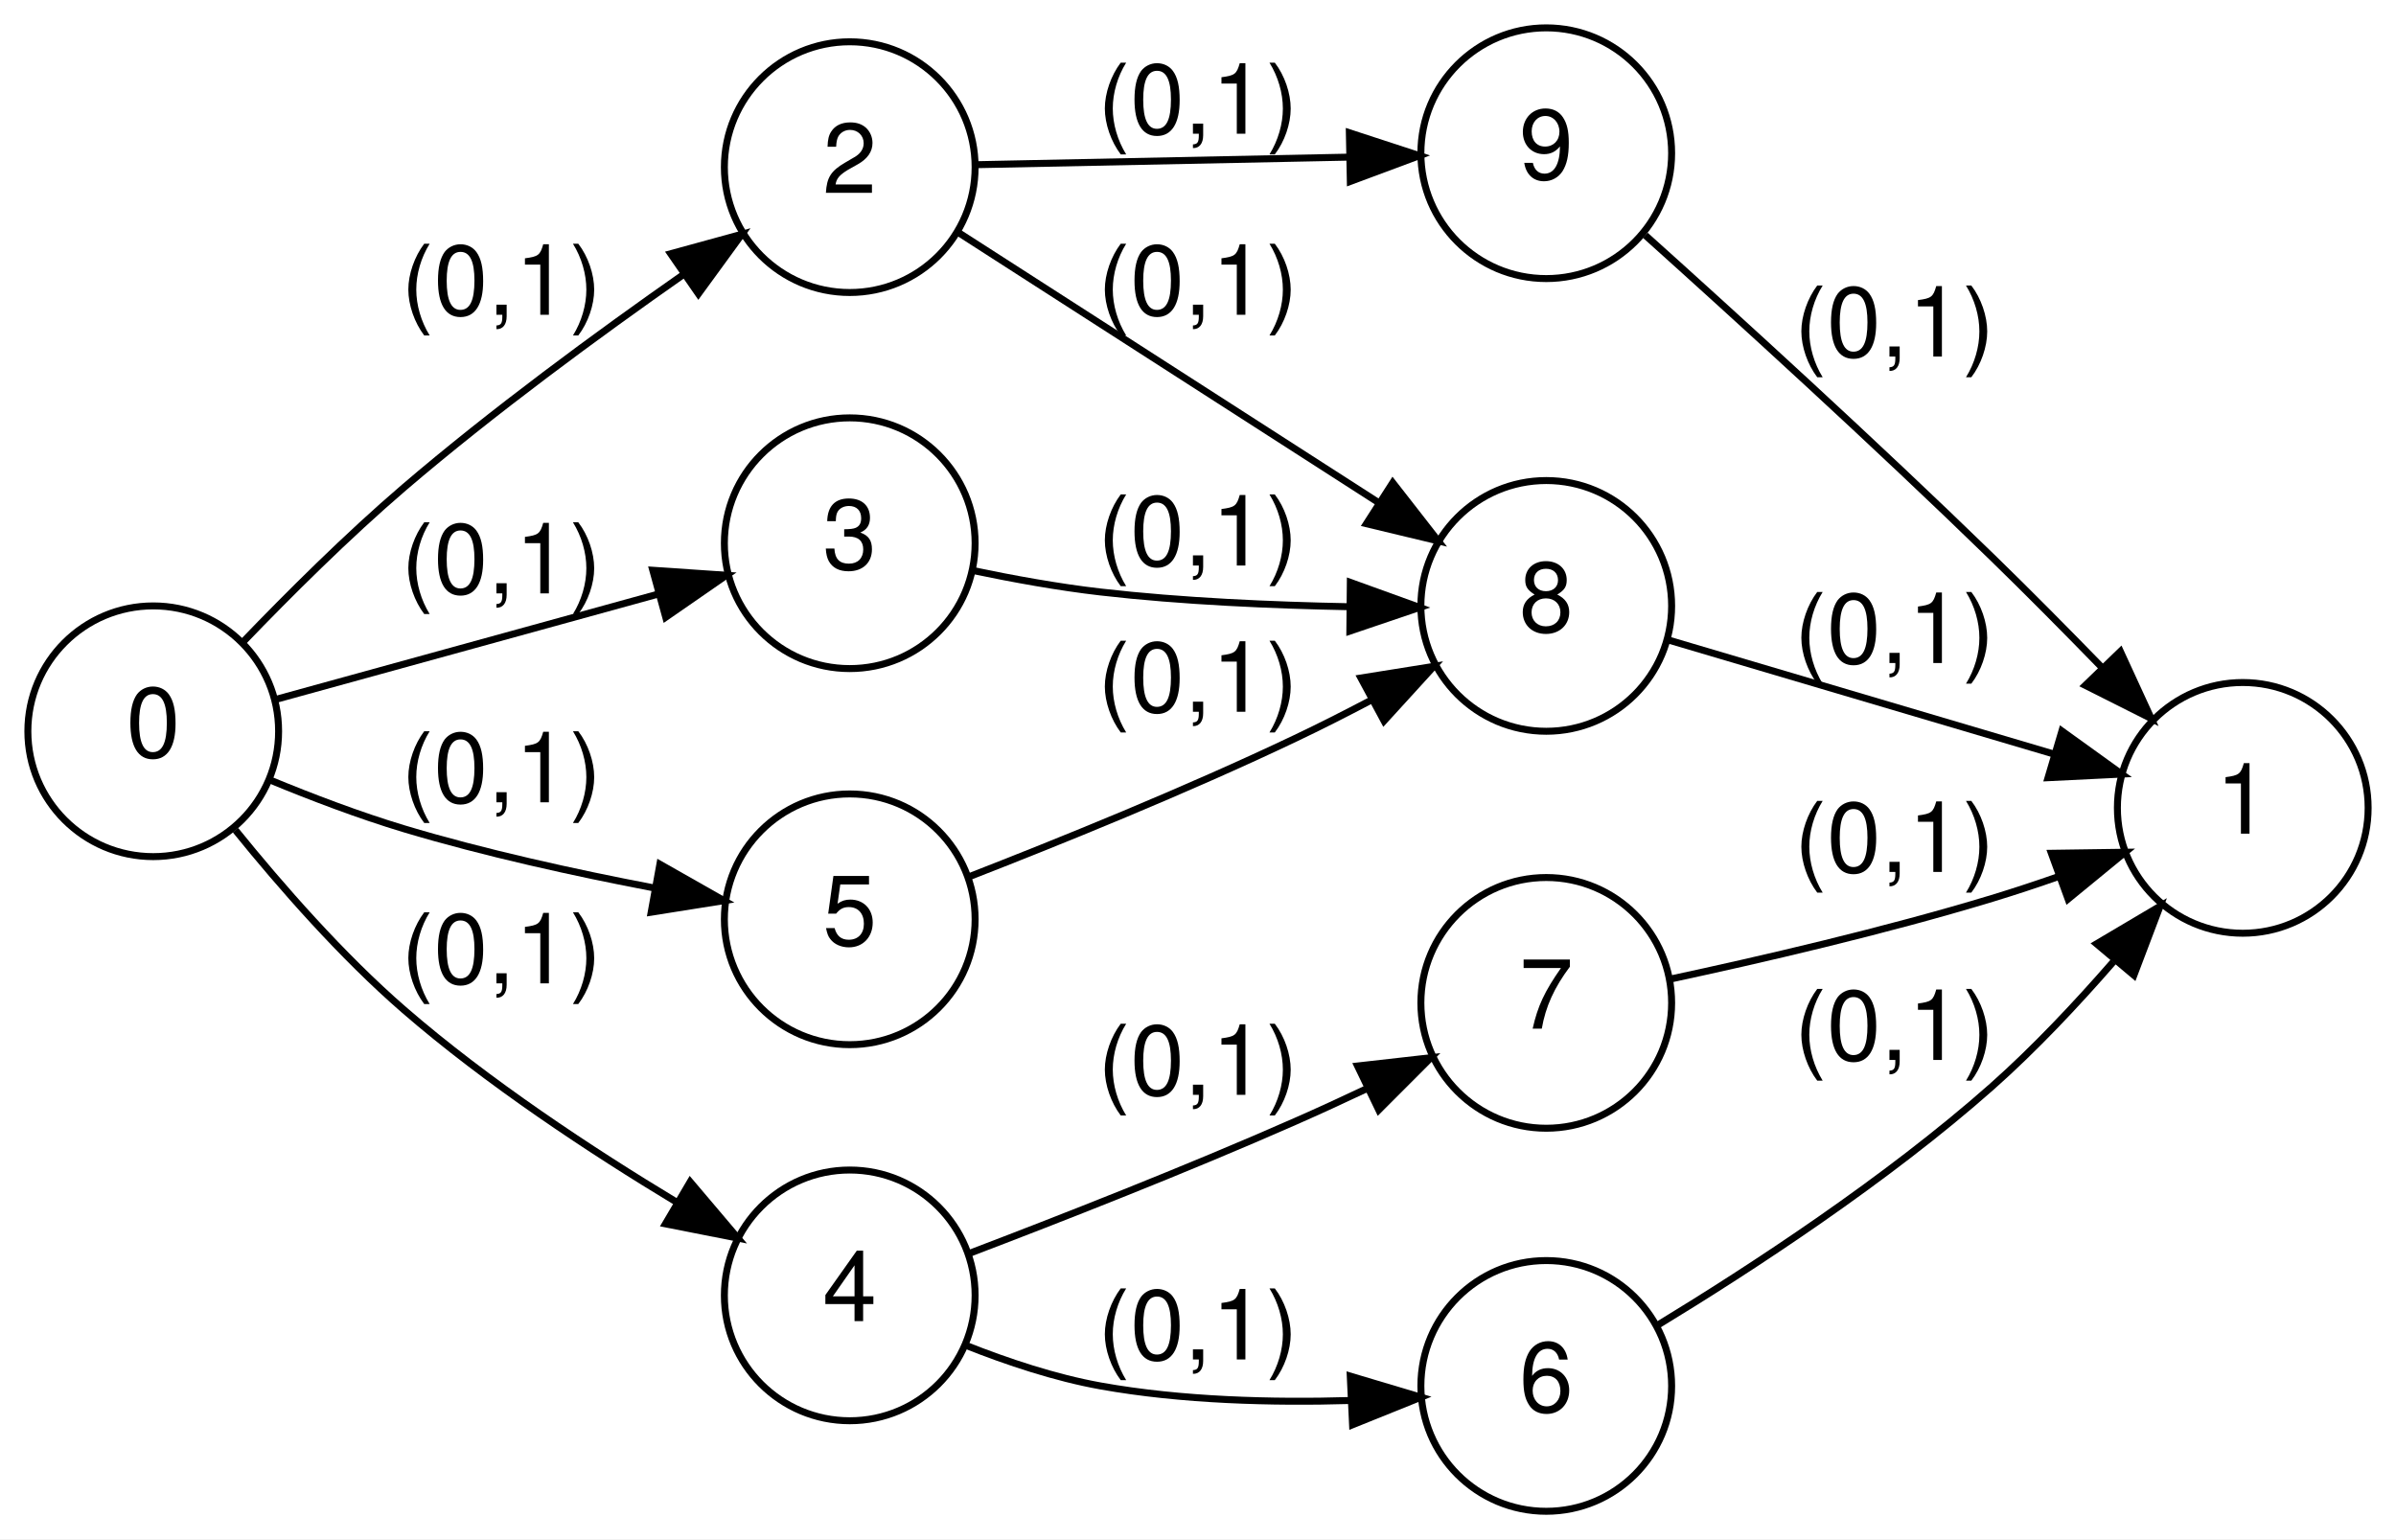
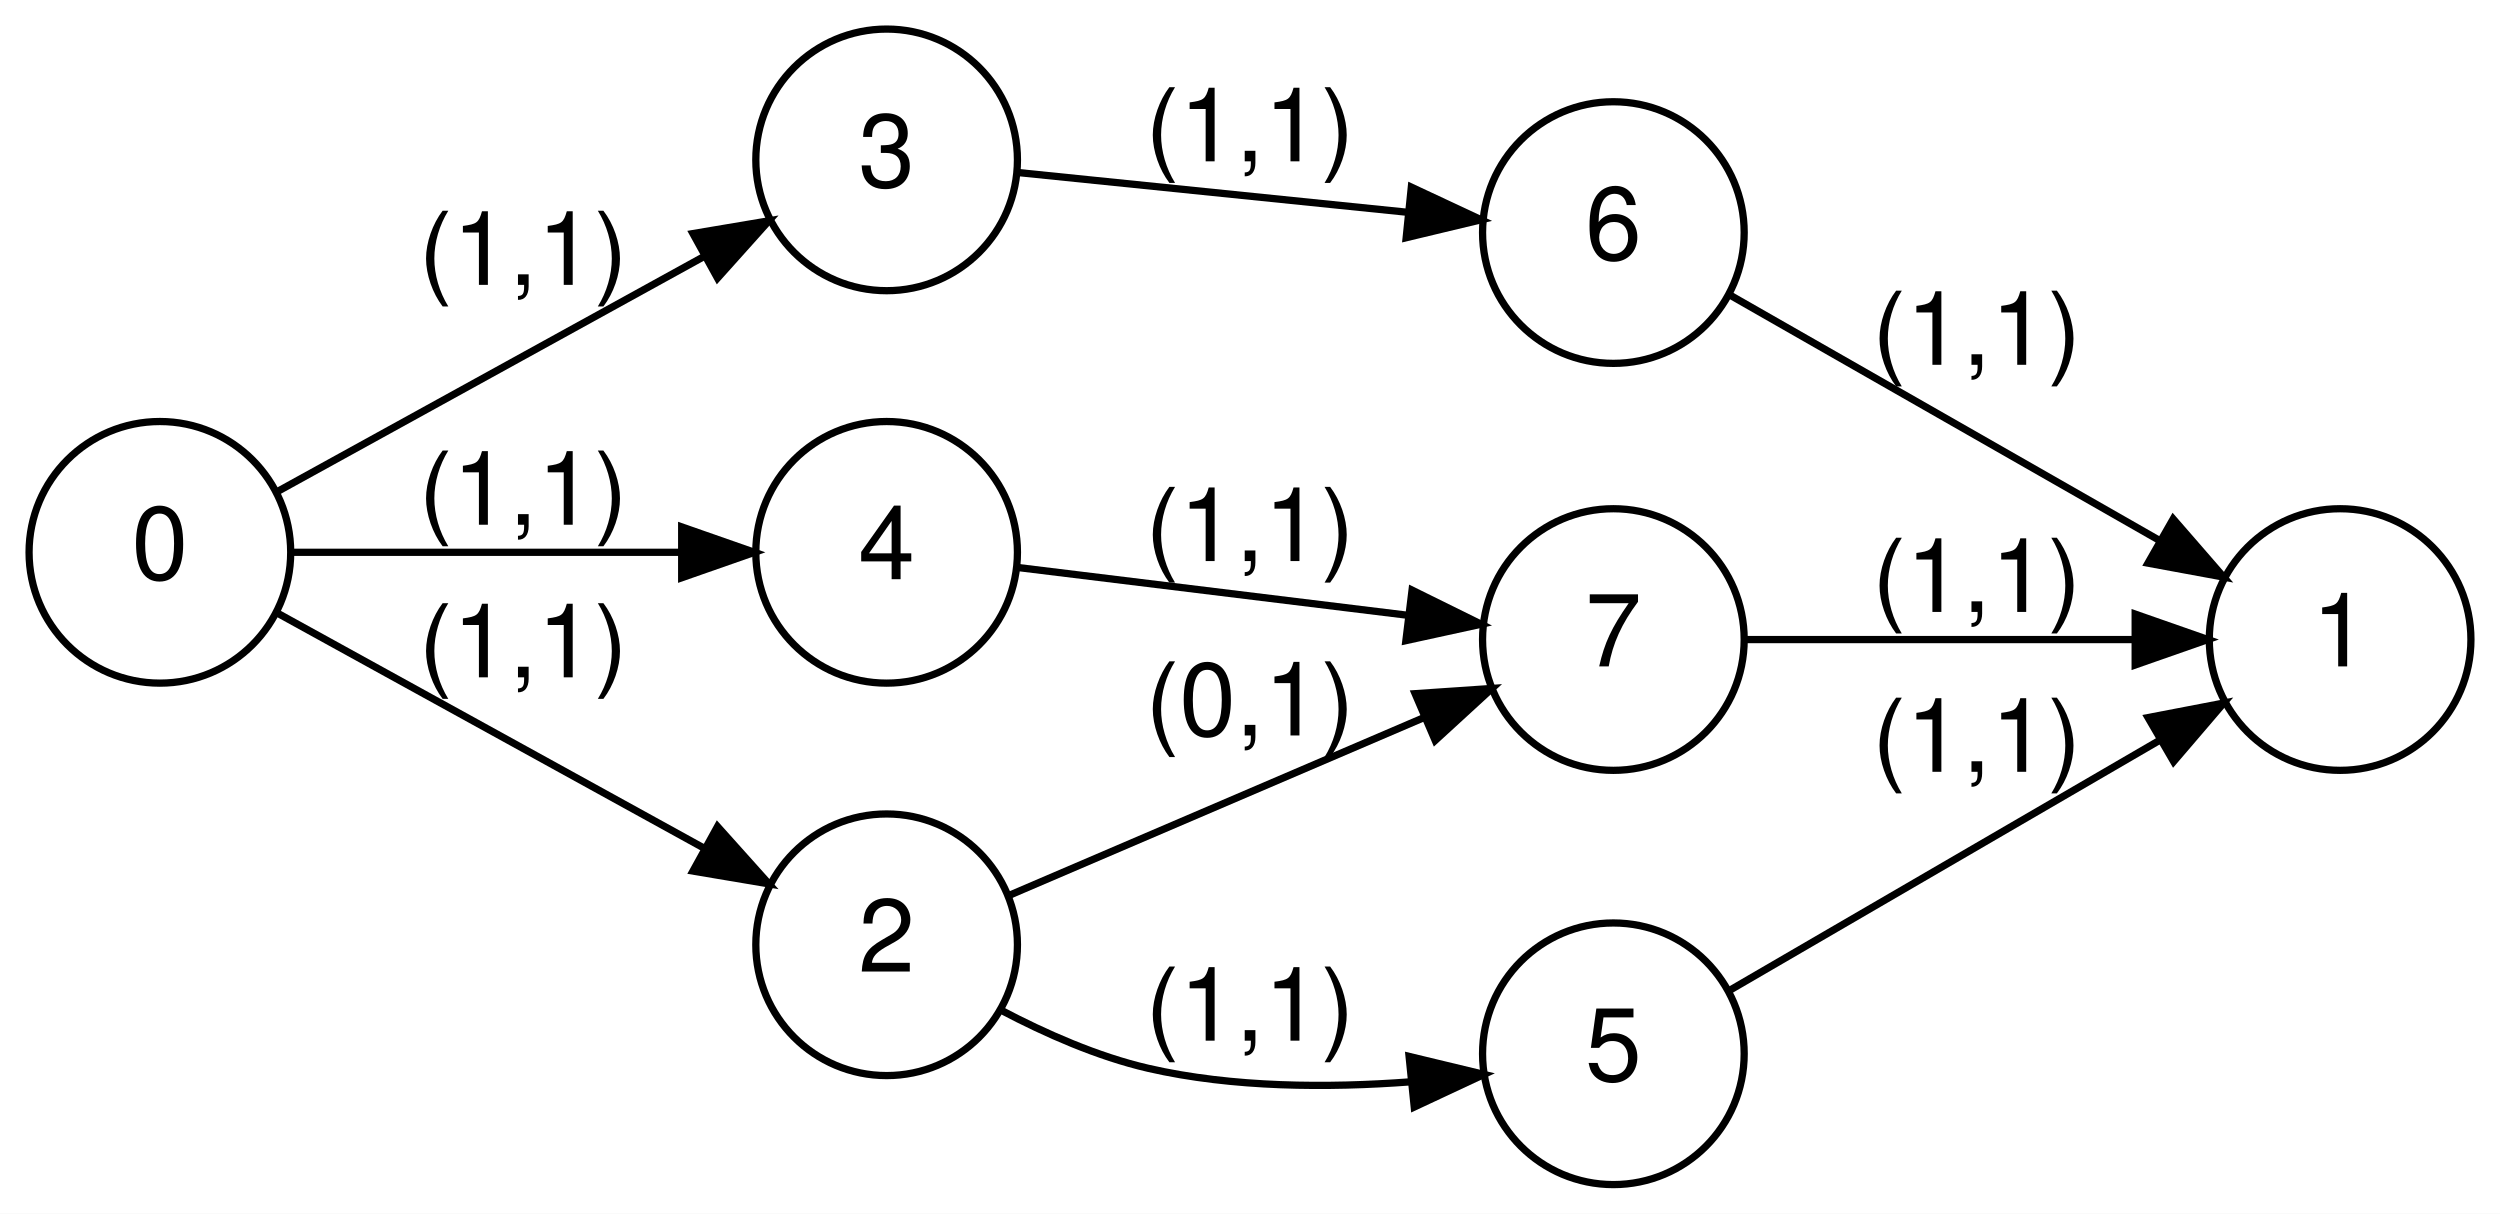
- <svg xmlns="http://www.w3.org/2000/svg" width="344pt" height="221pt" viewBox="0.00 0.00 344.00 221.00">
-   <g id="graph0" class="graph" transform="scale(1 1) rotate(0) translate(4 217)">
-     <polygon fill="white" stroke="transparent" points="-4,4 -4,-217 340,-217 340,4 -4,4" />
+ <svg xmlns="http://www.w3.org/2000/svg" width="344pt" height="167pt" viewBox="0.00 0.00 344.00 167.00">
+   <g id="graph0" class="graph" transform="scale(1 1) rotate(0) translate(4 163)">
+     <polygon fill="white" stroke="transparent" points="-4,4 -4,-163 340,-163 340,4 -4,4" />
    <g id="node1" class="node">
-       <ellipse fill="none" stroke="black" cx="218" cy="-195" rx="18" ry="18" />
-       <text text-anchor="middle" x="218" y="-191.3" font-family="Helvetica,Arial,sans-serif" font-size="14.00">9</text>
+       <ellipse fill="none" stroke="black" cx="218" cy="-75" rx="18" ry="18" />
+       <text text-anchor="middle" x="218" y="-71.3" font-family="Helvetica,Arial,sans-serif" font-size="14.00">7</text>
    </g>
    <g id="node2" class="node">
-       <ellipse fill="none" stroke="black" cx="318" cy="-101" rx="18" ry="18" />
-       <text text-anchor="middle" x="318" y="-97.3" font-family="Helvetica,Arial,sans-serif" font-size="14.00">1</text>
+       <ellipse fill="none" stroke="black" cx="318" cy="-75" rx="18" ry="18" />
+       <text text-anchor="middle" x="318" y="-71.3" font-family="Helvetica,Arial,sans-serif" font-size="14.00">1</text>
    </g>
    <g id="edge1" class="edge">
-       <path fill="none" stroke="black" d="M232.23,-183.21C245.11,-171.64 265.17,-153.38 282,-137 287.2,-131.94 292.73,-126.35 297.81,-121.13" />
-       <polygon fill="black" stroke="black" points="300.43,-123.46 304.86,-113.83 295.39,-118.59 300.43,-123.46" />
-       <text text-anchor="middle" x="268" y="-165.8" font-family="Helvetica,Arial,sans-serif" font-size="14.00">(0,1)</text>
+       <path fill="none" stroke="black" d="M236.07,-75C250.88,-75 272.57,-75 289.77,-75" />
+       <polygon fill="black" stroke="black" points="289.8,-78.5 299.8,-75 289.8,-71.5 289.8,-78.5" />
+       <text text-anchor="middle" x="268" y="-78.8" font-family="Helvetica,Arial,sans-serif" font-size="14.00">(1,1)</text>
    </g>
    <g id="node3" class="node">
-       <ellipse fill="none" stroke="black" cx="218" cy="-130" rx="18" ry="18" />
-       <text text-anchor="middle" x="218" y="-126.3" font-family="Helvetica,Arial,sans-serif" font-size="14.00">8</text>
+       <ellipse fill="none" stroke="black" cx="218" cy="-131" rx="18" ry="18" />
+       <text text-anchor="middle" x="218" y="-127.3" font-family="Helvetica,Arial,sans-serif" font-size="14.00">6</text>
    </g>
    <g id="edge2" class="edge">
-       <path fill="none" stroke="black" d="M235.62,-125.08C250.78,-120.6 273.42,-113.9 290.97,-108.7" />
-       <polygon fill="black" stroke="black" points="292.03,-112.04 300.62,-105.85 290.04,-105.33 292.03,-112.04" />
-       <text text-anchor="middle" x="268" y="-121.8" font-family="Helvetica,Arial,sans-serif" font-size="14.00">(0,1)</text>
+       <path fill="none" stroke="black" d="M233.88,-122.49C249.64,-113.49 274.74,-99.15 293.24,-88.58" />
+       <polygon fill="black" stroke="black" points="295.03,-91.59 301.98,-83.59 291.56,-85.51 295.03,-91.59" />
+       <text text-anchor="middle" x="268" y="-112.8" font-family="Helvetica,Arial,sans-serif" font-size="14.00">(1,1)</text>
    </g>
    <g id="node4" class="node">
-       <ellipse fill="none" stroke="black" cx="218" cy="-73" rx="18" ry="18" />
-       <text text-anchor="middle" x="218" y="-69.3" font-family="Helvetica,Arial,sans-serif" font-size="14.00">7</text>
+       <ellipse fill="none" stroke="black" cx="218" cy="-18" rx="18" ry="18" />
+       <text text-anchor="middle" x="218" y="-14.3" font-family="Helvetica,Arial,sans-serif" font-size="14.00">5</text>
    </g>
    <g id="edge3" class="edge">
-       <path fill="none" stroke="black" d="M235.73,-76.4C248.51,-79.14 266.51,-83.3 282,-88 285.16,-88.96 288.46,-90.05 291.7,-91.19" />
-       <polygon fill="black" stroke="black" points="290.52,-94.48 301.11,-94.63 292.92,-87.91 290.52,-94.48" />
-       <text text-anchor="middle" x="268" y="-91.8" font-family="Helvetica,Arial,sans-serif" font-size="14.00">(0,1)</text>
+       <path fill="none" stroke="black" d="M233.88,-26.66C249.64,-35.82 274.74,-50.42 293.24,-61.18" />
+       <polygon fill="black" stroke="black" points="291.57,-64.26 301.98,-66.26 295.09,-58.21 291.57,-64.26" />
+       <text text-anchor="middle" x="268" y="-56.8" font-family="Helvetica,Arial,sans-serif" font-size="14.00">(1,1)</text>
    </g>
    <g id="node5" class="node">
-       <ellipse fill="none" stroke="black" cx="218" cy="-18" rx="18" ry="18" />
-       <text text-anchor="middle" x="218" y="-14.3" font-family="Helvetica,Arial,sans-serif" font-size="14.00">6</text>
+       <ellipse fill="none" stroke="black" cx="118" cy="-87" rx="18" ry="18" />
+       <text text-anchor="middle" x="118" y="-83.3" font-family="Helvetica,Arial,sans-serif" font-size="14.00">4</text>
    </g>
    <g id="edge4" class="edge">
-       <path fill="none" stroke="black" d="M234.03,-26.75C247.3,-34.82 266.84,-47.56 282,-61 288.08,-66.39 294.11,-72.8 299.41,-78.89" />
-       <polygon fill="black" stroke="black" points="297.01,-81.48 306.13,-86.88 302.37,-76.97 297.01,-81.48" />
-       <text text-anchor="middle" x="268" y="-64.8" font-family="Helvetica,Arial,sans-serif" font-size="14.00">(0,1)</text>
+       <path fill="none" stroke="black" d="M136.07,-84.91C150.88,-83.1 172.57,-80.44 189.77,-78.33" />
+       <polygon fill="black" stroke="black" points="190.3,-81.8 199.8,-77.11 189.45,-74.85 190.3,-81.8" />
+       <text text-anchor="middle" x="168" y="-85.8" font-family="Helvetica,Arial,sans-serif" font-size="14.00">(1,1)</text>
    </g>
    <g id="node6" class="node">
-       <ellipse fill="none" stroke="black" cx="118" cy="-139" rx="18" ry="18" />
-       <text text-anchor="middle" x="118" y="-135.3" font-family="Helvetica,Arial,sans-serif" font-size="14.00">3</text>
+       <ellipse fill="none" stroke="black" cx="118" cy="-141" rx="18" ry="18" />
+       <text text-anchor="middle" x="118" y="-137.3" font-family="Helvetica,Arial,sans-serif" font-size="14.00">3</text>
    </g>
    <g id="edge5" class="edge">
-       <path fill="none" stroke="black" d="M135.65,-135.09C141.42,-133.88 147.97,-132.69 154,-132 165.7,-130.65 178.69,-130.09 189.83,-129.88" />
-       <polygon fill="black" stroke="black" points="189.87,-133.38 199.83,-129.78 189.8,-126.38 189.87,-133.38" />
-       <text text-anchor="middle" x="168" y="-135.8" font-family="Helvetica,Arial,sans-serif" font-size="14.00">(0,1)</text>
+       <path fill="none" stroke="black" d="M136.07,-139.26C150.88,-137.75 172.57,-135.53 189.77,-133.78" />
+       <polygon fill="black" stroke="black" points="190.2,-137.25 199.8,-132.76 189.49,-130.29 190.2,-137.25" />
+       <text text-anchor="middle" x="168" y="-140.8" font-family="Helvetica,Arial,sans-serif" font-size="14.00">(1,1)</text>
    </g>
    <g id="node7" class="node">
-       <ellipse fill="none" stroke="black" cx="118" cy="-31" rx="18" ry="18" />
-       <text text-anchor="middle" x="118" y="-27.3" font-family="Helvetica,Arial,sans-serif" font-size="14.00">4</text>
+       <ellipse fill="none" stroke="black" cx="118" cy="-33" rx="18" ry="18" />
+       <text text-anchor="middle" x="118" y="-29.3" font-family="Helvetica,Arial,sans-serif" font-size="14.00">2</text>
    </g>
    <g id="edge6" class="edge">
-       <path fill="none" stroke="black" d="M135.19,-37.04C148,-41.92 166.28,-49.07 182,-56 185.32,-57.46 188.78,-59.05 192.18,-60.66" />
-       <polygon fill="black" stroke="black" points="190.91,-63.94 201.44,-65.13 193.95,-57.63 190.91,-63.94" />
-       <text text-anchor="middle" x="168" y="-59.8" font-family="Helvetica,Arial,sans-serif" font-size="14.00">(0,1)</text>
+       <path fill="none" stroke="black" d="M134.75,-39.75C150.18,-46.36 173.94,-56.54 191.96,-64.27" />
+       <polygon fill="black" stroke="black" points="190.72,-67.55 201.29,-68.27 193.48,-61.11 190.72,-67.55" />
+       <text text-anchor="middle" x="168" y="-61.8" font-family="Helvetica,Arial,sans-serif" font-size="14.00">(0,1)</text>
    </g>
    <g id="edge7" class="edge">
-       <path fill="none" stroke="black" d="M134.69,-23.82C140.61,-21.47 147.49,-19.17 154,-18 165.67,-15.9 178.74,-15.58 189.95,-15.91" />
-       <polygon fill="black" stroke="black" points="189.86,-19.41 200.01,-16.38 190.19,-12.42 189.86,-19.41" />
-       <text text-anchor="middle" x="168" y="-21.8" font-family="Helvetica,Arial,sans-serif" font-size="14.00">(0,1)</text>
+       <path fill="none" stroke="black" d="M133.78,-23.98C139.82,-20.8 147.02,-17.61 154,-16 165.64,-13.32 178.8,-13.29 190.08,-14.14" />
+       <polygon fill="black" stroke="black" points="189.89,-17.64 200.19,-15.16 190.6,-10.67 189.89,-17.64" />
+       <text text-anchor="middle" x="168" y="-19.8" font-family="Helvetica,Arial,sans-serif" font-size="14.00">(1,1)</text>
    </g>
    <g id="node8" class="node">
-       <ellipse fill="none" stroke="black" cx="118" cy="-85" rx="18" ry="18" />
-       <text text-anchor="middle" x="118" y="-81.3" font-family="Helvetica,Arial,sans-serif" font-size="14.00">5</text>
+       <ellipse fill="none" stroke="black" cx="18" cy="-87" rx="18" ry="18" />
+       <text text-anchor="middle" x="18" y="-83.3" font-family="Helvetica,Arial,sans-serif" font-size="14.00">0</text>
    </g>
    <g id="edge8" class="edge">
-       <path fill="none" stroke="black" d="M135,-91.06C147.85,-96.06 166.3,-103.52 182,-111 185.52,-112.67 189.18,-114.53 192.75,-116.41" />
-       <polygon fill="black" stroke="black" points="191.39,-119.65 201.85,-121.32 194.71,-113.49 191.39,-119.65" />
-       <text text-anchor="middle" x="168" y="-114.8" font-family="Helvetica,Arial,sans-serif" font-size="14.00">(0,1)</text>
+       <path fill="none" stroke="black" d="M36.07,-87C50.88,-87 72.57,-87 89.77,-87" />
+       <polygon fill="black" stroke="black" points="89.8,-90.5 99.8,-87 89.8,-83.5 89.8,-90.5" />
+       <text text-anchor="middle" x="68" y="-90.8" font-family="Helvetica,Arial,sans-serif" font-size="14.00">(1,1)</text>
    </g>
-     <g id="node9" class="node">
-       <ellipse fill="none" stroke="black" cx="118" cy="-193" rx="18" ry="18" />
-       <text text-anchor="middle" x="118" y="-189.3" font-family="Helvetica,Arial,sans-serif" font-size="14.00">2</text>
+     <g id="edge9" class="edge">
+       <path fill="none" stroke="black" d="M34.31,-95.44C49.99,-104.08 74.59,-117.63 92.88,-127.71" />
+       <polygon fill="black" stroke="black" points="91.35,-130.86 101.8,-132.62 94.73,-124.73 91.35,-130.86" />
+       <text text-anchor="middle" x="68" y="-123.8" font-family="Helvetica,Arial,sans-serif" font-size="14.00">(1,1)</text>
    </g>
    <g id="edge10" class="edge">
-       <path fill="none" stroke="black" d="M136.07,-193.35C150.88,-193.65 172.57,-194.09 189.77,-194.44" />
-       <polygon fill="black" stroke="black" points="189.73,-197.94 199.8,-194.65 189.87,-190.95 189.73,-197.94" />
-       <text text-anchor="middle" x="168" y="-197.8" font-family="Helvetica,Arial,sans-serif" font-size="14.00">(0,1)</text>
-     </g>
-     <g id="edge9" class="edge">
-       <path fill="none" stroke="black" d="M133.46,-183.7C149.38,-173.47 175.21,-156.87 193.93,-144.83" />
-       <polygon fill="black" stroke="black" points="195.96,-147.69 202.48,-139.33 192.18,-141.8 195.96,-147.69" />
-       <text text-anchor="middle" x="168" y="-171.8" font-family="Helvetica,Arial,sans-serif" font-size="14.00">(0,1)</text>
-     </g>
-     <g id="node10" class="node">
-       <ellipse fill="none" stroke="black" cx="18" cy="-112" rx="18" ry="18" />
-       <text text-anchor="middle" x="18" y="-108.3" font-family="Helvetica,Arial,sans-serif" font-size="14.00">0</text>
-     </g>
-     <g id="edge13" class="edge">
-       <path fill="none" stroke="black" d="M35.62,-116.58C50.69,-120.73 73.14,-126.92 90.65,-131.74" />
-       <polygon fill="black" stroke="black" points="89.72,-135.12 100.29,-134.4 91.58,-128.37 89.72,-135.12" />
-       <text text-anchor="middle" x="68" y="-131.8" font-family="Helvetica,Arial,sans-serif" font-size="14.00">(0,1)</text>
-     </g>
-     <g id="edge12" class="edge">
-       <path fill="none" stroke="black" d="M29.81,-97.8C36.33,-89.74 45.08,-79.74 54,-72 66.02,-61.58 80.88,-51.78 93.15,-44.38" />
-       <polygon fill="black" stroke="black" points="95.09,-47.3 101.94,-39.22 91.54,-41.27 95.09,-47.3" />
-       <text text-anchor="middle" x="68" y="-75.8" font-family="Helvetica,Arial,sans-serif" font-size="14.00">(0,1)</text>
-     </g>
-     <g id="edge11" class="edge">
-       <path fill="none" stroke="black" d="M34.82,-104.98C40.75,-102.53 47.61,-99.92 54,-98 65.59,-94.52 78.66,-91.65 89.87,-89.51" />
-       <polygon fill="black" stroke="black" points="90.74,-92.91 99.95,-87.68 89.49,-86.02 90.74,-92.91" />
-       <text text-anchor="middle" x="68" y="-101.8" font-family="Helvetica,Arial,sans-serif" font-size="14.00">(0,1)</text>
-     </g>
-     <g id="edge14" class="edge">
-       <path fill="none" stroke="black" d="M30.86,-124.79C37.44,-131.64 45.91,-140.07 54,-147 66.75,-157.91 81.92,-169.04 94.18,-177.62" />
-       <polygon fill="black" stroke="black" points="92.29,-180.57 102.51,-183.37 96.27,-174.81 92.29,-180.57" />
-       <text text-anchor="middle" x="68" y="-171.8" font-family="Helvetica,Arial,sans-serif" font-size="14.00">(0,1)</text>
+       <path fill="none" stroke="black" d="M34.31,-78.56C49.99,-69.92 74.59,-56.37 92.88,-46.29" />
+       <polygon fill="black" stroke="black" points="94.73,-49.27 101.8,-41.38 91.35,-43.14 94.73,-49.27" />
+       <text text-anchor="middle" x="68" y="-69.8" font-family="Helvetica,Arial,sans-serif" font-size="14.00">(1,1)</text>
    </g>
  </g>
</svg>
